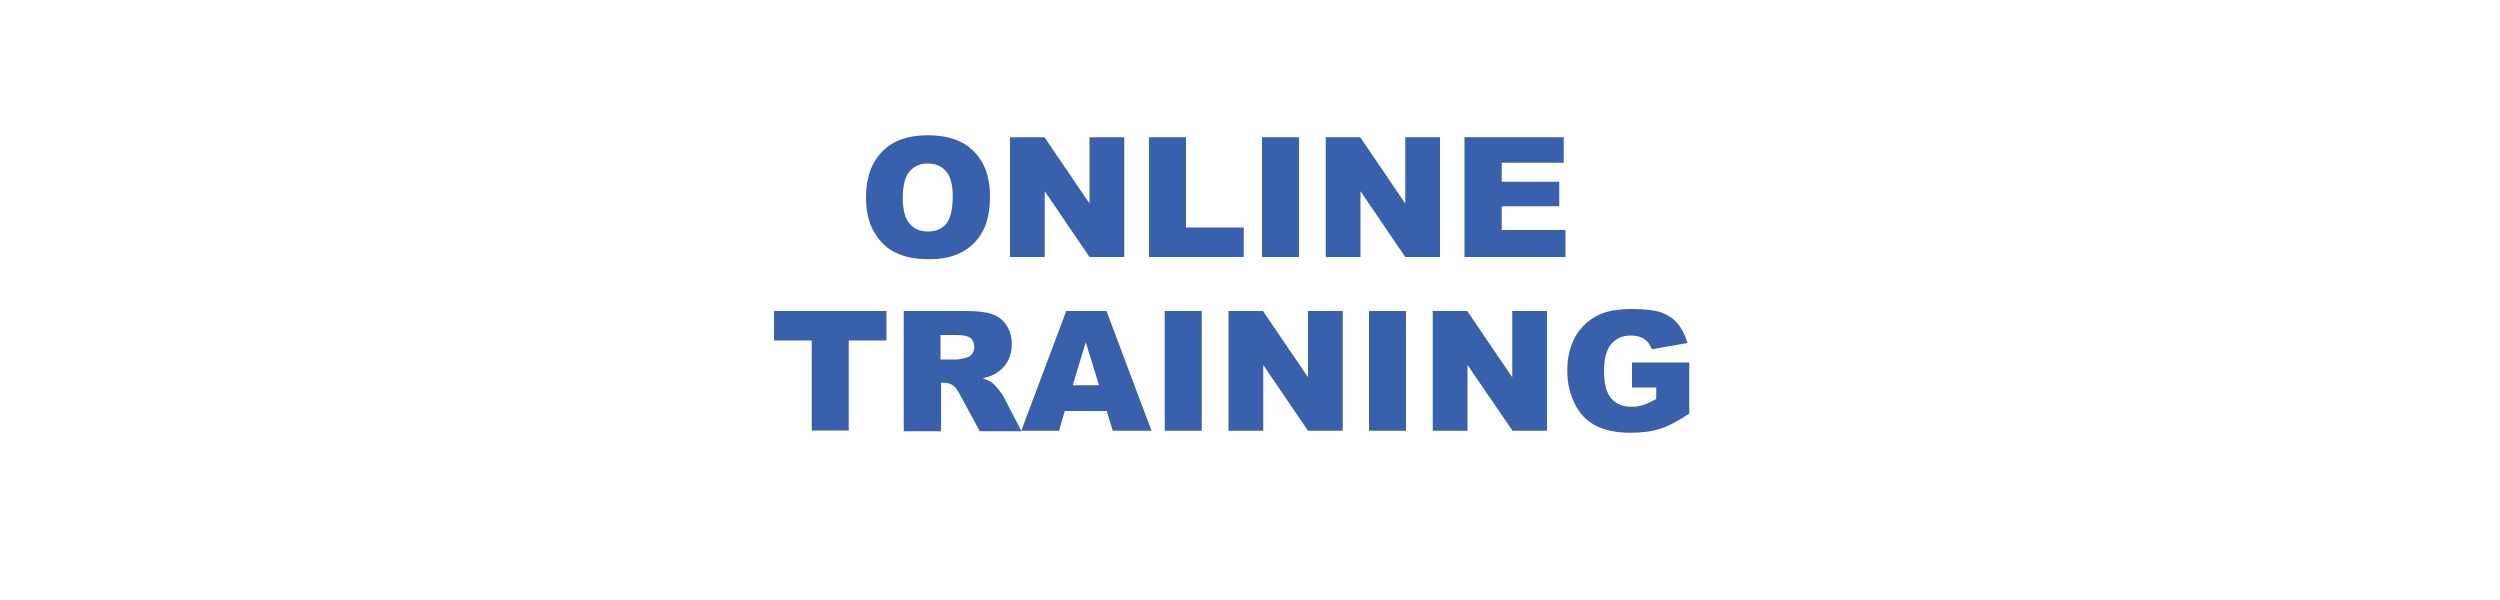
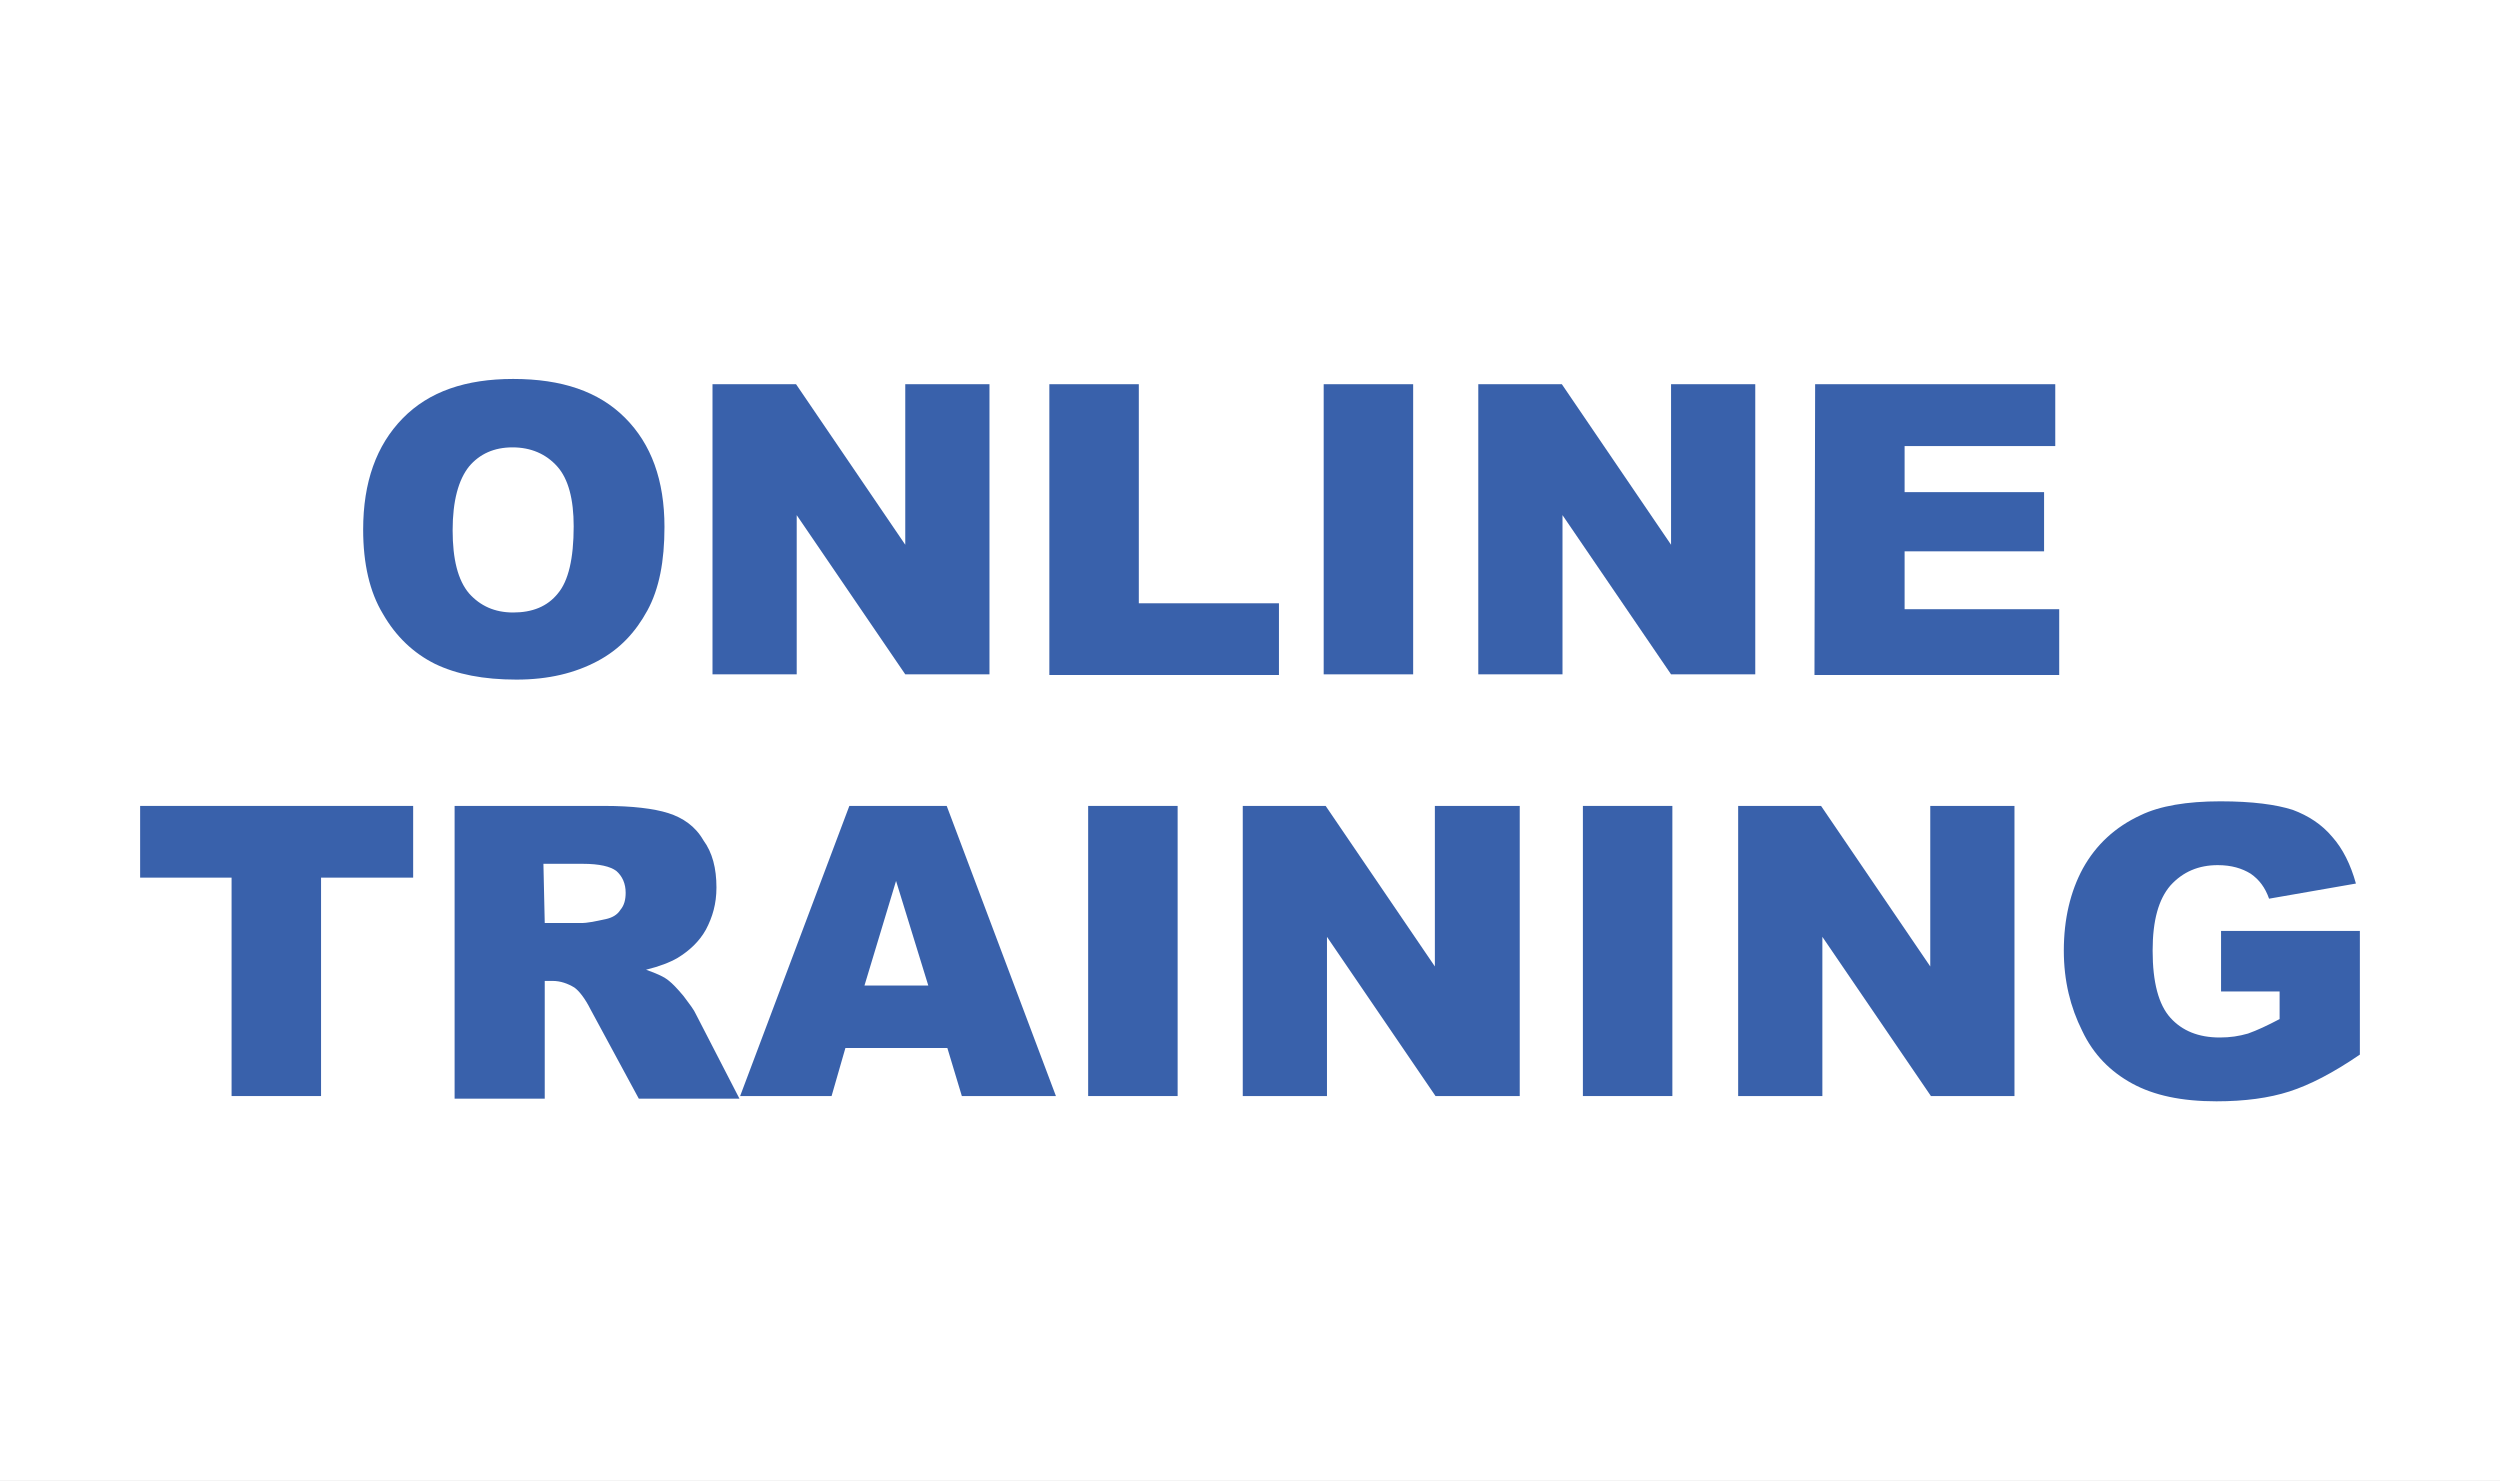
- <svg xmlns="http://www.w3.org/2000/svg" version="1.1" id="Calque_1" x="0px" y="0px" width="1000px" height="240px" viewBox="0 0 1000 240" style="enable-background:new 0 0 1000 240;" xml:space="preserve">
+ <svg xmlns="http://www.w3.org/2000/svg" version="1.1" id="Calque_1" x="0px" y="0px" width="380px" height="225px" viewBox="0 0 380 225" style="enable-background:new 0 0 380 225;" xml:space="preserve">
  <style type="text/css">
	.st0{fill:#FFFFFF;}
	.st1{fill:#3961AB;}
</style>
-   <rect class="st0" width="1000" height="240" />
-   <path class="st1" d="M346.4,78.9c0-7.8,2.2-13.9,6.5-18.3s10.4-6.5,18.2-6.5c8,0,14.1,2.1,18.4,6.4c4.3,4.3,6.5,10.3,6.5,18  c0,5.6-0.9,10.2-2.8,13.8c-1.9,3.6-4.6,6.4-8.2,8.4s-8,3-13.3,3c-5.4,0-9.9-0.9-13.4-2.6c-3.5-1.7-6.4-4.4-8.6-8.2  C347.5,89.2,346.4,84.5,346.4,78.9z M361.1,79c0,4.8,0.9,8.3,2.7,10.4c1.8,2.1,4.2,3.2,7.3,3.2c3.2,0,5.6-1,7.4-3.1  c1.7-2.1,2.6-5.8,2.6-11.1c0-4.5-0.9-7.8-2.7-9.9c-1.8-2.1-4.3-3.1-7.4-3.1c-3,0-5.4,1.1-7.2,3.2C362.1,70.6,361.1,74.1,361.1,79z" />
-   <path class="st1" d="M404,54.9h13.8l18,26.5V54.9h13.9v47.9h-13.9l-17.9-26.3v26.3H404V54.9z" />
-   <path class="st1" d="M459.6,54.9h14.8V91h23.1v11.8h-37.9V54.9z" />
-   <path class="st1" d="M504.8,54.9h14.8v47.9h-14.8V54.9z" />
-   <path class="st1" d="M530.3,54.9h13.8l18,26.5V54.9h13.9v47.9h-13.9l-17.9-26.3v26.3h-13.9V54.9z" />
-   <path class="st1" d="M585.9,54.9h39.6v10.2h-24.8v7.6h23v9.8h-23V92h25.5v10.8h-40.4V54.9z" />
-   <path class="st1" d="M309.6,124.4h45v11.8h-15.1v36h-14.8v-36h-15.1V124.4z" />
-   <path class="st1" d="M361.5,172.3v-47.9h24.7c4.6,0,8.1,0.4,10.5,1.2c2.4,0.8,4.4,2.2,5.8,4.4c1.5,2.1,2.2,4.7,2.2,7.8  c0,2.7-0.6,4.9-1.7,6.9c-1.1,1.9-2.7,3.5-4.7,4.7c-1.3,0.8-3,1.4-5.2,1.9c1.8,0.6,3,1.2,3.8,1.8c0.5,0.4,1.3,1.2,2.4,2.5  c1,1.3,1.7,2.3,2.1,3l7.2,13.9h-16.7l-7.9-14.6c-1-1.9-1.9-3.1-2.7-3.7c-1.1-0.7-2.3-1.1-3.6-1.1h-1.3v19.4H361.5z M376.3,143.8h6.2  c0.7,0,2-0.2,3.9-0.7c1-0.2,1.8-0.7,2.4-1.5c0.6-0.8,0.9-1.7,0.9-2.8c0-1.5-0.5-2.7-1.5-3.6c-1-0.8-2.8-1.2-5.5-1.2h-6.5V143.8z" />
-   <path class="st1" d="M442.7,164.4h-16.8l-2.3,7.9h-15.1l18-47.9h16.1l18,47.9h-15.5L442.7,164.4z M439.6,154.1l-5.3-17.2l-5.2,17.2  H439.6z" />
-   <path class="st1" d="M465.9,124.4h14.8v47.9h-14.8V124.4z" />
-   <path class="st1" d="M491.4,124.4h13.8l18,26.5v-26.5h13.9v47.9h-13.9L505.3,146v26.3h-13.9V124.4z" />
-   <path class="st1" d="M547.6,124.4h14.8v47.9h-14.8V124.4z" />
-   <path class="st1" d="M573.1,124.4h13.8l18,26.5v-26.5h13.9v47.9H605L587,146v26.3h-13.9V124.4z" />
-   <path class="st1" d="M652.8,155v-10h22.9v20.4c-4.4,3-8.2,5-11.6,6.1c-3.4,1.1-7.4,1.6-12,1.6c-5.7,0-10.3-1-13.9-2.9  c-3.6-1.9-6.4-4.8-8.3-8.7s-3-8.2-3-13.2c0-5.2,1.1-9.8,3.2-13.6c2.2-3.9,5.3-6.8,9.5-8.8c3.2-1.5,7.6-2.3,13.1-2.3  c5.3,0,9.2,0.5,11.9,1.4c2.6,1,4.8,2.4,6.5,4.5c1.7,2,3,4.6,3.9,7.7l-14.3,2.5c-0.6-1.8-1.6-3.2-3-4.1s-3.2-1.4-5.4-1.4  c-3.2,0-5.8,1.1-7.8,3.4c-1.9,2.3-2.9,5.8-2.9,10.7c0,5.2,1,8.9,2.9,11.1c1.9,2.2,4.7,3.3,8.1,3.3c1.7,0,3.2-0.2,4.7-0.7  c1.5-0.5,3.2-1.3,5.2-2.4V155H652.8z" />
+   <rect class="st0" width="380" height="225" />
+   <g>
+     <path class="st1" d="M55.2,80.5c0-7.2,2-12.8,6-16.9s9.6-6,16.8-6c7.4,0,13,1.9,17,5.9c4,4,6,9.5,6,16.6c0,5.2-0.8,9.4-2.6,12.7   c-1.8,3.3-4.2,5.9-7.6,7.7s-7.4,2.8-12.3,2.8c-5,0-9.1-0.8-12.4-2.4c-3.2-1.6-5.9-4.1-7.9-7.6C56.2,90,55.2,85.7,55.2,80.5z    M68.8,80.6c0,4.4,0.8,7.6,2.5,9.6c1.7,1.9,3.9,2.9,6.7,2.9c2.9,0,5.2-0.9,6.8-2.9c1.6-1.9,2.4-5.3,2.4-10.2c0-4.1-0.8-7.2-2.5-9.1   c-1.7-1.9-4-2.9-6.8-2.9c-2.8,0-5,1-6.6,2.9C69.7,72.9,68.8,76.1,68.8,80.6z" />
+     <path class="st1" d="M108.3,58.4H121l16.6,24.4V58.4h12.8v44.1h-12.8l-16.5-24.2v24.2h-12.8V58.4z" />
+     <path class="st1" d="M159.5,58.4h13.6v33.3h21.3v10.9h-34.9V58.4z" />
+     <path class="st1" d="M201.2,58.4h13.6v44.1h-13.6V58.4z" />
+     <path class="st1" d="M224.7,58.4h12.7L254,82.8V58.4h12.8v44.1H254l-16.5-24.2v24.2h-12.8L224.7,58.4L224.7,58.4z" />
+     <path class="st1" d="M275.9,58.4h36.5v9.4h-22.9v7h21.2v9h-21.2v8.8h23.5v10h-37.2L275.9,58.4L275.9,58.4z" />
+     <path class="st1" d="M21.3,122.5h41.5v10.9H48.8v33.2H35.2v-33.2H21.3V122.5z" />
+     <path class="st1" d="M69.1,166.6v-44.1h22.8c4.2,0,7.5,0.4,9.7,1.1s4.1,2,5.3,4.1c1.4,1.9,2,4.3,2,7.2c0,2.5-0.6,4.5-1.6,6.4   c-1,1.8-2.5,3.2-4.3,4.3c-1.2,0.7-2.8,1.3-4.8,1.8c1.7,0.6,2.8,1.1,3.5,1.7c0.5,0.4,1.2,1.1,2.2,2.3c0.9,1.2,1.6,2.1,1.9,2.8   l6.6,12.8H97.1l-7.3-13.5c-0.9-1.8-1.8-2.9-2.5-3.4c-1-0.6-2.1-1-3.3-1h-1.2v17.9H69.1V166.6z M82.8,140.3h5.7   c0.6,0,1.8-0.2,3.6-0.6c0.9-0.2,1.7-0.6,2.2-1.4c0.6-0.7,0.8-1.6,0.8-2.6c0-1.4-0.5-2.5-1.4-3.3c-0.9-0.7-2.6-1.1-5.1-1.1h-6   L82.8,140.3L82.8,140.3z" />
+     <path class="st1" d="M144,159.3h-15.5l-2.1,7.3h-13.9l16.6-44.1h14.8l16.6,44.1h-14.3L144,159.3z M141.1,149.8l-4.9-15.9l-4.8,15.9   H141.1z" />
+     <path class="st1" d="M165.3,122.5H179v44.1h-13.6V122.5z" />
+     <path class="st1" d="M188.8,122.5h12.7l16.6,24.4v-24.4H231v44.1h-12.8l-16.5-24.2v24.2h-12.8V122.5z" />
+     <path class="st1" d="M240.6,122.5h13.6v44.1h-13.6V122.5z" />
+     <path class="st1" d="M264.1,122.5h12.7l16.6,24.4v-24.4h12.8v44.1h-12.7L277,142.4v24.2h-12.8V122.5z" />
+     <path class="st1" d="M337.6,150.7v-9.2h21.1v18.8c-4.1,2.8-7.6,4.6-10.7,5.6c-3.1,1-6.8,1.5-11.1,1.5c-5.3,0-9.5-0.9-12.8-2.7   c-3.3-1.8-5.9-4.4-7.6-8c-1.8-3.6-2.8-7.6-2.8-12.2c0-4.8,1-9,2.9-12.5c2-3.6,4.9-6.3,8.8-8.1c2.9-1.4,7-2.1,12.1-2.1   c4.9,0,8.5,0.5,11,1.3c2.4,0.9,4.4,2.2,6,4.1c1.6,1.8,2.8,4.2,3.6,7.1l-13.2,2.3c-0.6-1.7-1.5-2.9-2.8-3.8c-1.3-0.8-2.9-1.3-5-1.3   c-2.9,0-5.3,1-7.2,3.1c-1.8,2.1-2.7,5.3-2.7,9.9c0,4.8,0.9,8.2,2.7,10.2s4.3,3,7.5,3c1.6,0,2.9-0.2,4.3-0.6   c1.4-0.5,2.9-1.2,4.8-2.2v-4.2H337.6z" />
+   </g>
</svg>
